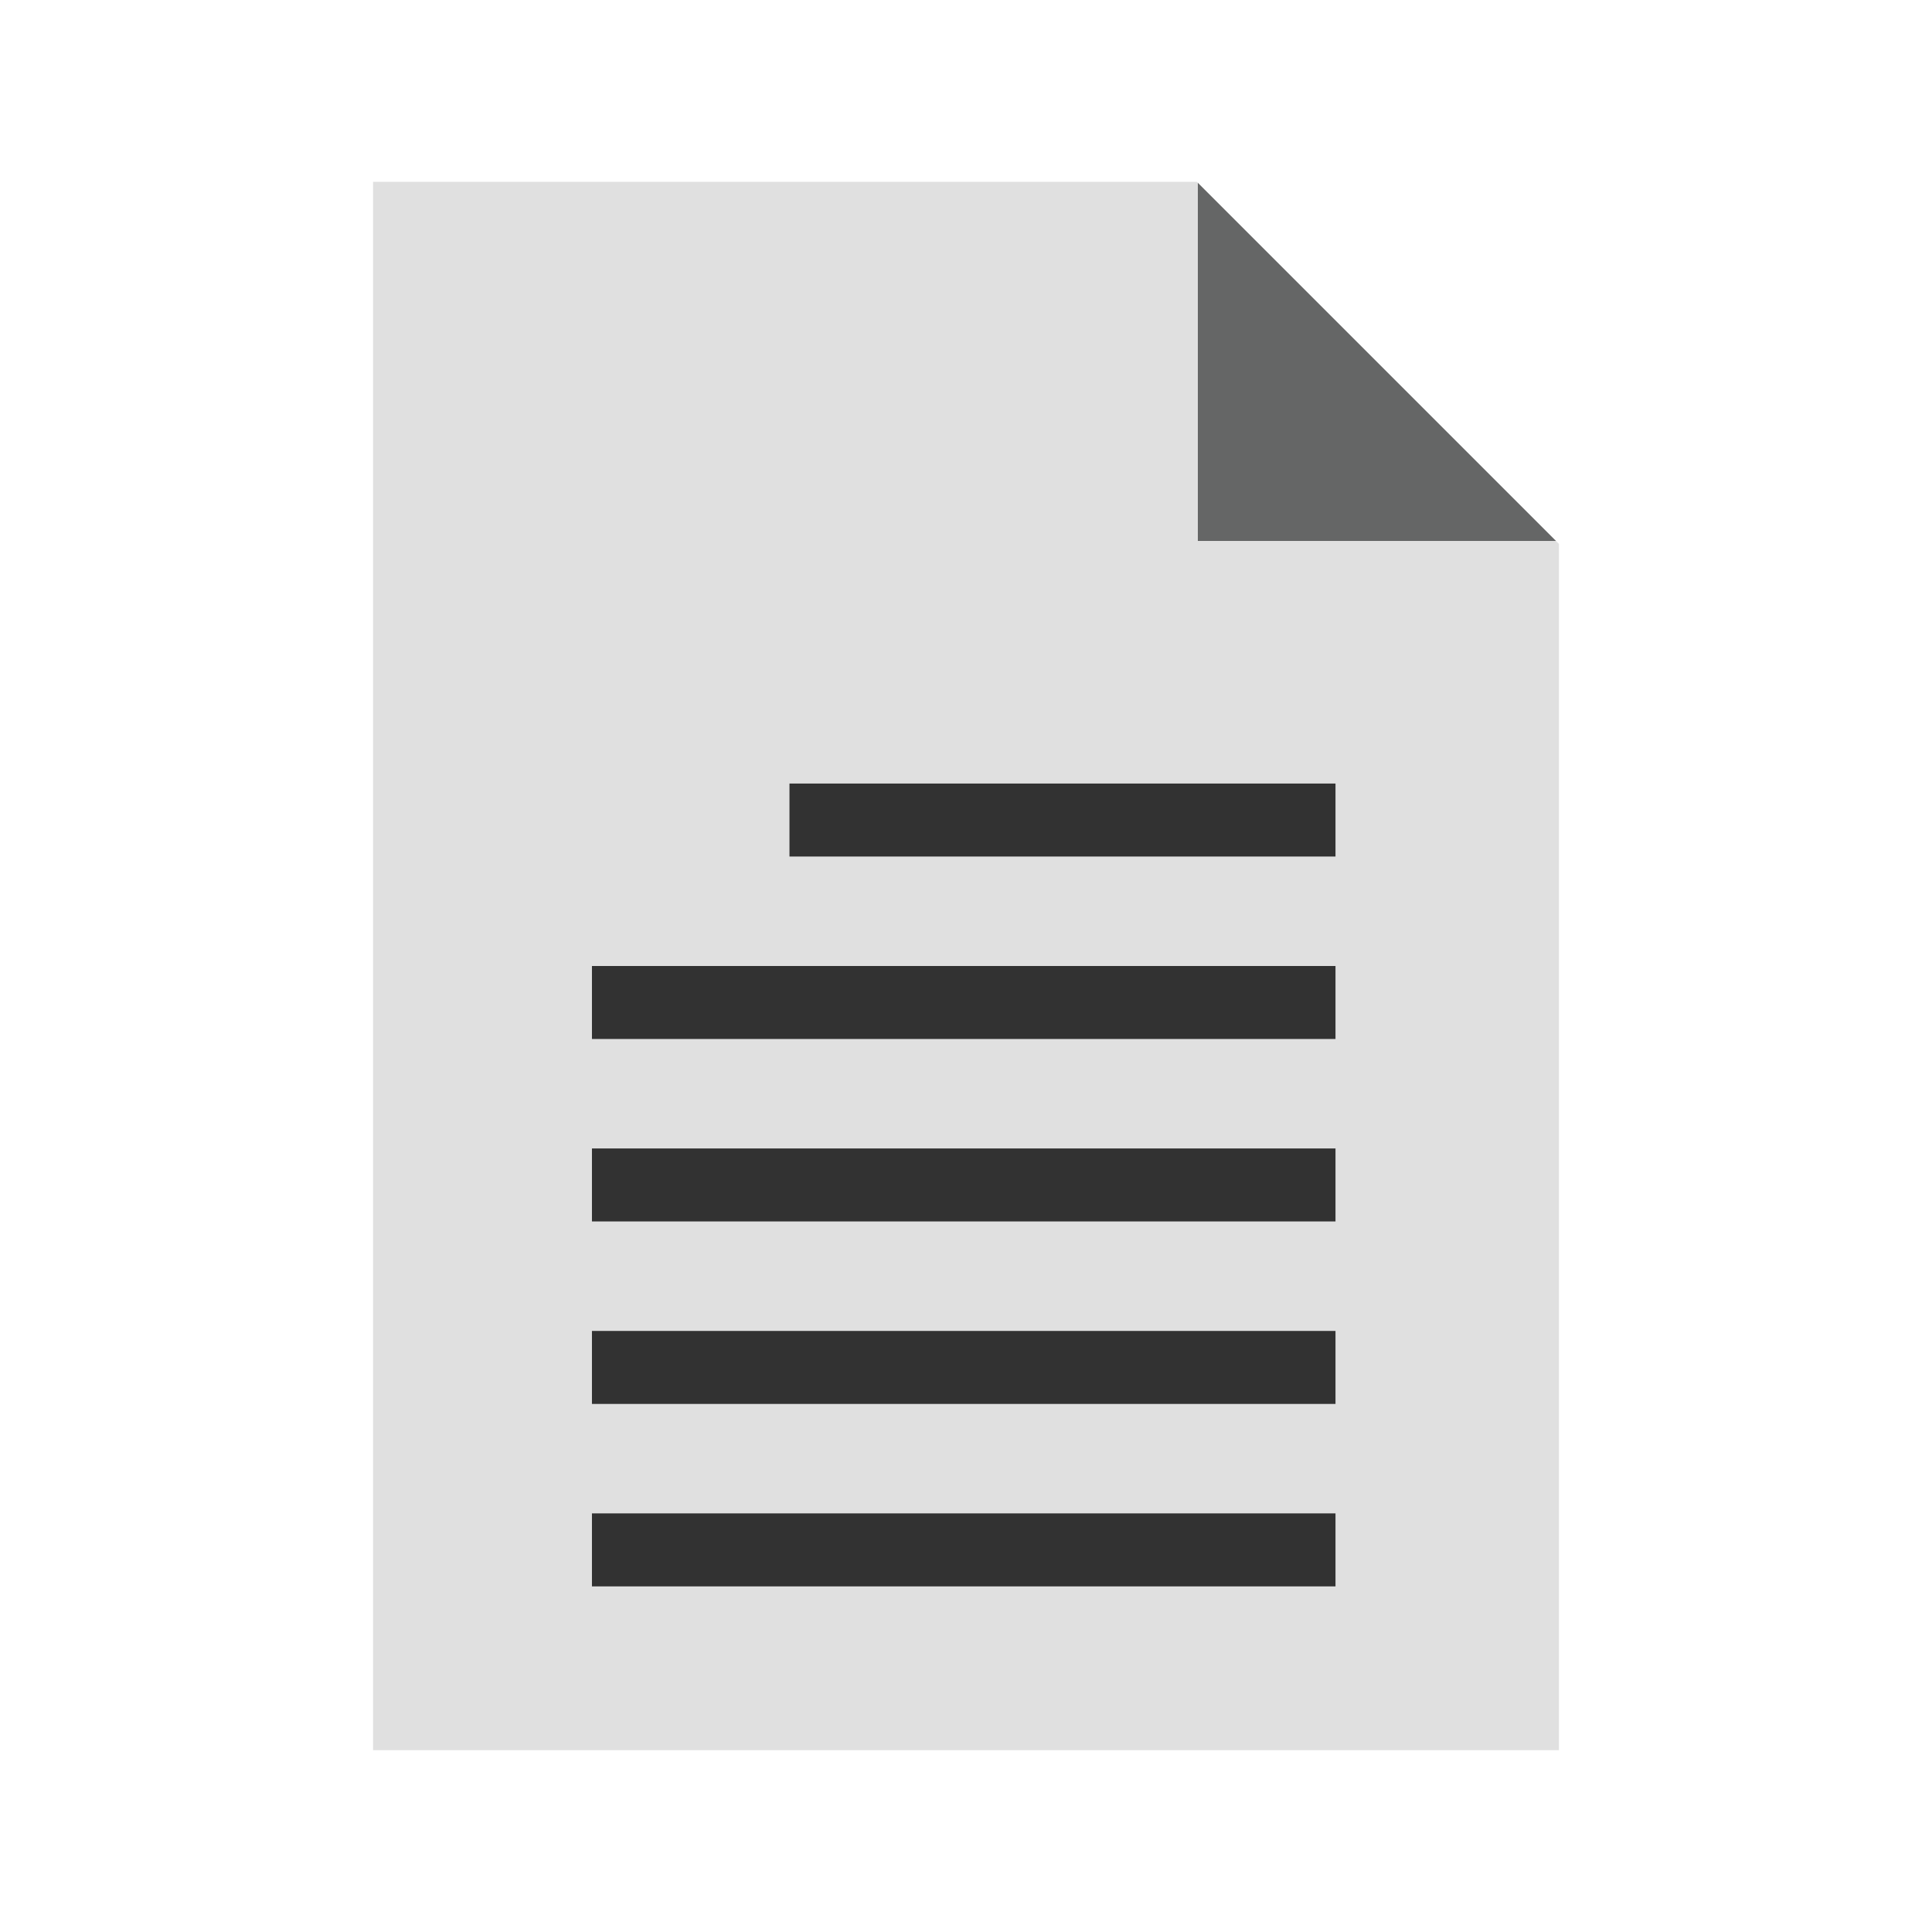
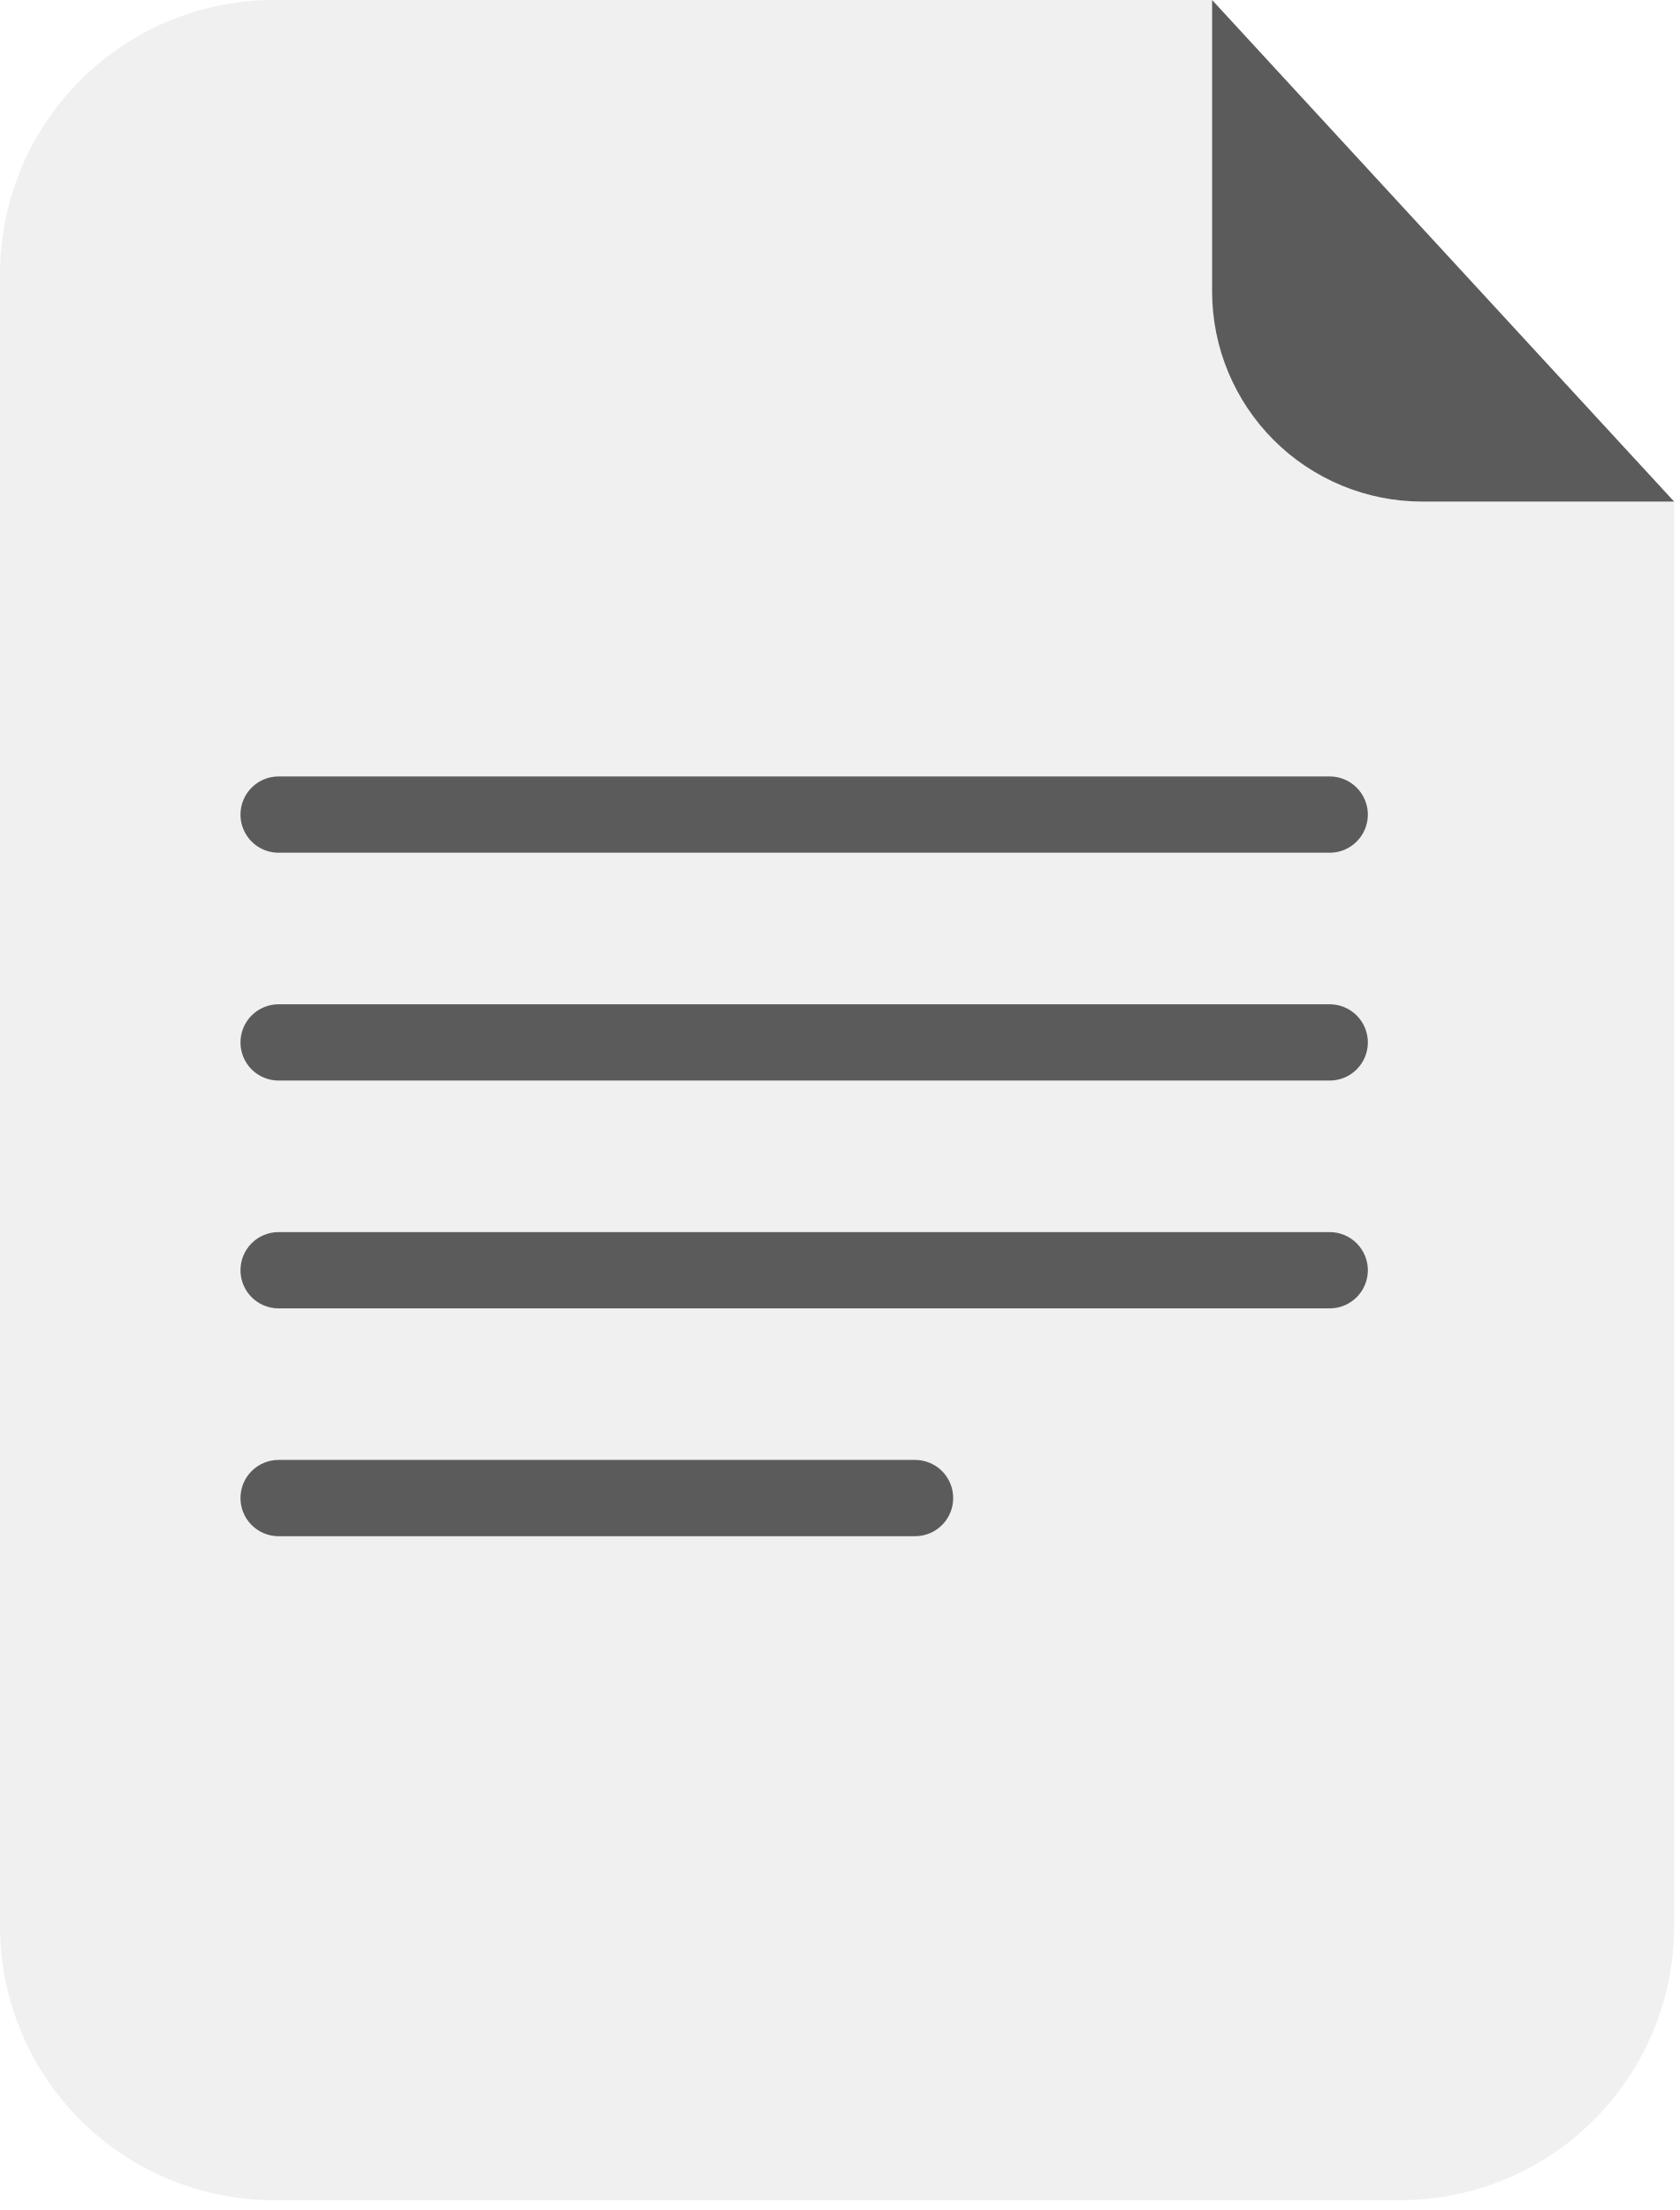
- <svg xmlns="http://www.w3.org/2000/svg" version="1.1" id="Layer_1" x="0" y="0" viewBox="0 0 100 100" xml:space="preserve">
-   <path fill="#e0e0e0" d="M19.31 9.41v81.18h61.38V28.153L61.947 9.41z" />
-   <path fill="#656666" d="M80.537 28L62 9.463V28z" />
-   <path fill="#323232" d="M40.863 40.556h28.262v3.778H40.863z" />
-   <path fill="#323232" d="M30.639 50h38.486v3.778H30.639z" />
-   <path fill="#323232" d="M30.639 59.444h38.486v3.778H30.639z" />
-   <path fill="#323232" d="M30.639 68.889h38.486v3.778H30.639z" />
-   <path fill="#323232" d="M30.639 78.333h38.486v3.778H30.639z" />
+ <svg xmlns="http://www.w3.org/2000/svg" width="165" height="217" viewBox="0 0 165 217" fill="none">
+   <g opacity="0.3">
+     <path opacity="0.3" d="M139.67 49.25C134.203 49.245 128.961 47.07 125.095 43.205C121.229 39.339 119.055 34.097 119.05 28.63V1.85854e-06H26.92C23.385 -0.001 19.885 0.694 16.619 2.045C13.353 3.397 10.385 5.379 7.885 7.878C5.385 10.377 3.402 13.344 2.049 16.61C0.696 19.875 -2.4406e-07 23.375 0 26.91V189.13C-2.4406e-07 192.665 0.696 196.165 2.049 199.43C3.402 202.696 5.385 205.663 7.885 208.162C10.385 210.661 13.353 212.643 16.619 213.994C19.885 215.346 23.385 216.041 26.92 216.04H137.52C141.054 216.04 144.553 215.344 147.818 213.992C151.083 212.639 154.05 210.657 156.548 208.158C159.047 205.659 161.029 202.693 162.382 199.428C163.734 196.163 164.43 192.664 164.43 189.13V49.25H139.67Z" fill="#5B5B5B" />
+   </g>
+   <path d="M164.43 49.25H139.67C134.203 49.245 128.961 47.07 125.095 43.205C121.229 39.339 119.055 34.097 119.05 28.63V0L164.43 49.25Z" fill="#5B5B5B" />
+   <path d="M130.6 83.73H27.36C26.368 83.73 25.417 83.336 24.715 82.635C24.014 81.933 23.62 80.982 23.62 79.99C23.619 79.498 23.715 79.011 23.902 78.556C24.089 78.101 24.364 77.688 24.712 77.339C25.059 76.991 25.472 76.715 25.927 76.526C26.381 76.337 26.868 76.24 27.36 76.24H130.6C131.595 76.24 132.548 76.635 133.252 77.339C133.955 78.042 134.35 78.996 134.35 79.99C134.347 80.983 133.951 81.934 133.248 82.635C132.545 83.337 131.593 83.73 130.6 83.73V83.73Z" fill="#5B5B5B" />
+   <path d="M130.6 106.1H27.36C26.368 106.1 25.417 105.706 24.715 105.005C24.014 104.303 23.62 103.352 23.62 102.36C23.619 101.868 23.715 101.381 23.902 100.926C24.089 100.471 24.364 100.058 24.712 99.709C25.059 99.361 25.472 99.085 25.927 98.896C26.381 98.707 26.868 98.61 27.36 98.61H130.6C131.595 98.61 132.548 99.005 133.252 99.709C133.955 100.412 134.35 101.366 134.35 102.36C134.347 103.353 133.951 104.304 133.248 105.005C132.545 105.706 131.593 106.1 130.6 106.1V106.1Z" fill="#5B5B5B" />
+   <path d="M130.6 128.47H27.36C26.868 128.47 26.381 128.373 25.927 128.184C25.472 127.996 25.059 127.719 24.712 127.371C24.364 127.023 24.089 126.609 23.902 126.154C23.715 125.699 23.619 125.212 23.62 124.72C23.62 123.728 24.014 122.777 24.715 122.075C25.417 121.374 26.368 120.98 27.36 120.98H130.6C131.593 120.98 132.545 121.374 133.248 122.075C133.951 122.776 134.347 123.727 134.35 124.72C134.35 125.715 133.955 126.668 133.252 127.372C132.548 128.075 131.595 128.47 130.6 128.47Z" fill="#5B5B5B" />
+   <path d="M89.88 150.84H27.36C26.868 150.84 26.381 150.743 25.927 150.554C25.472 150.366 25.059 150.089 24.712 149.741C24.364 149.393 24.089 148.979 23.902 148.524C23.715 148.07 23.619 147.582 23.62 147.09C23.62 146.098 24.014 145.147 24.715 144.445C25.417 143.744 26.368 143.35 27.36 143.35H89.88C90.872 143.35 91.823 143.744 92.525 144.445C93.226 145.147 93.62 146.098 93.62 147.09C93.621 147.582 93.526 148.07 93.338 148.524C93.151 148.979 92.876 149.393 92.528 149.741C92.181 150.089 91.768 150.366 91.314 150.554C90.859 150.743 90.372 150.84 89.88 150.84Z" fill="#5B5B5B" />
</svg>
